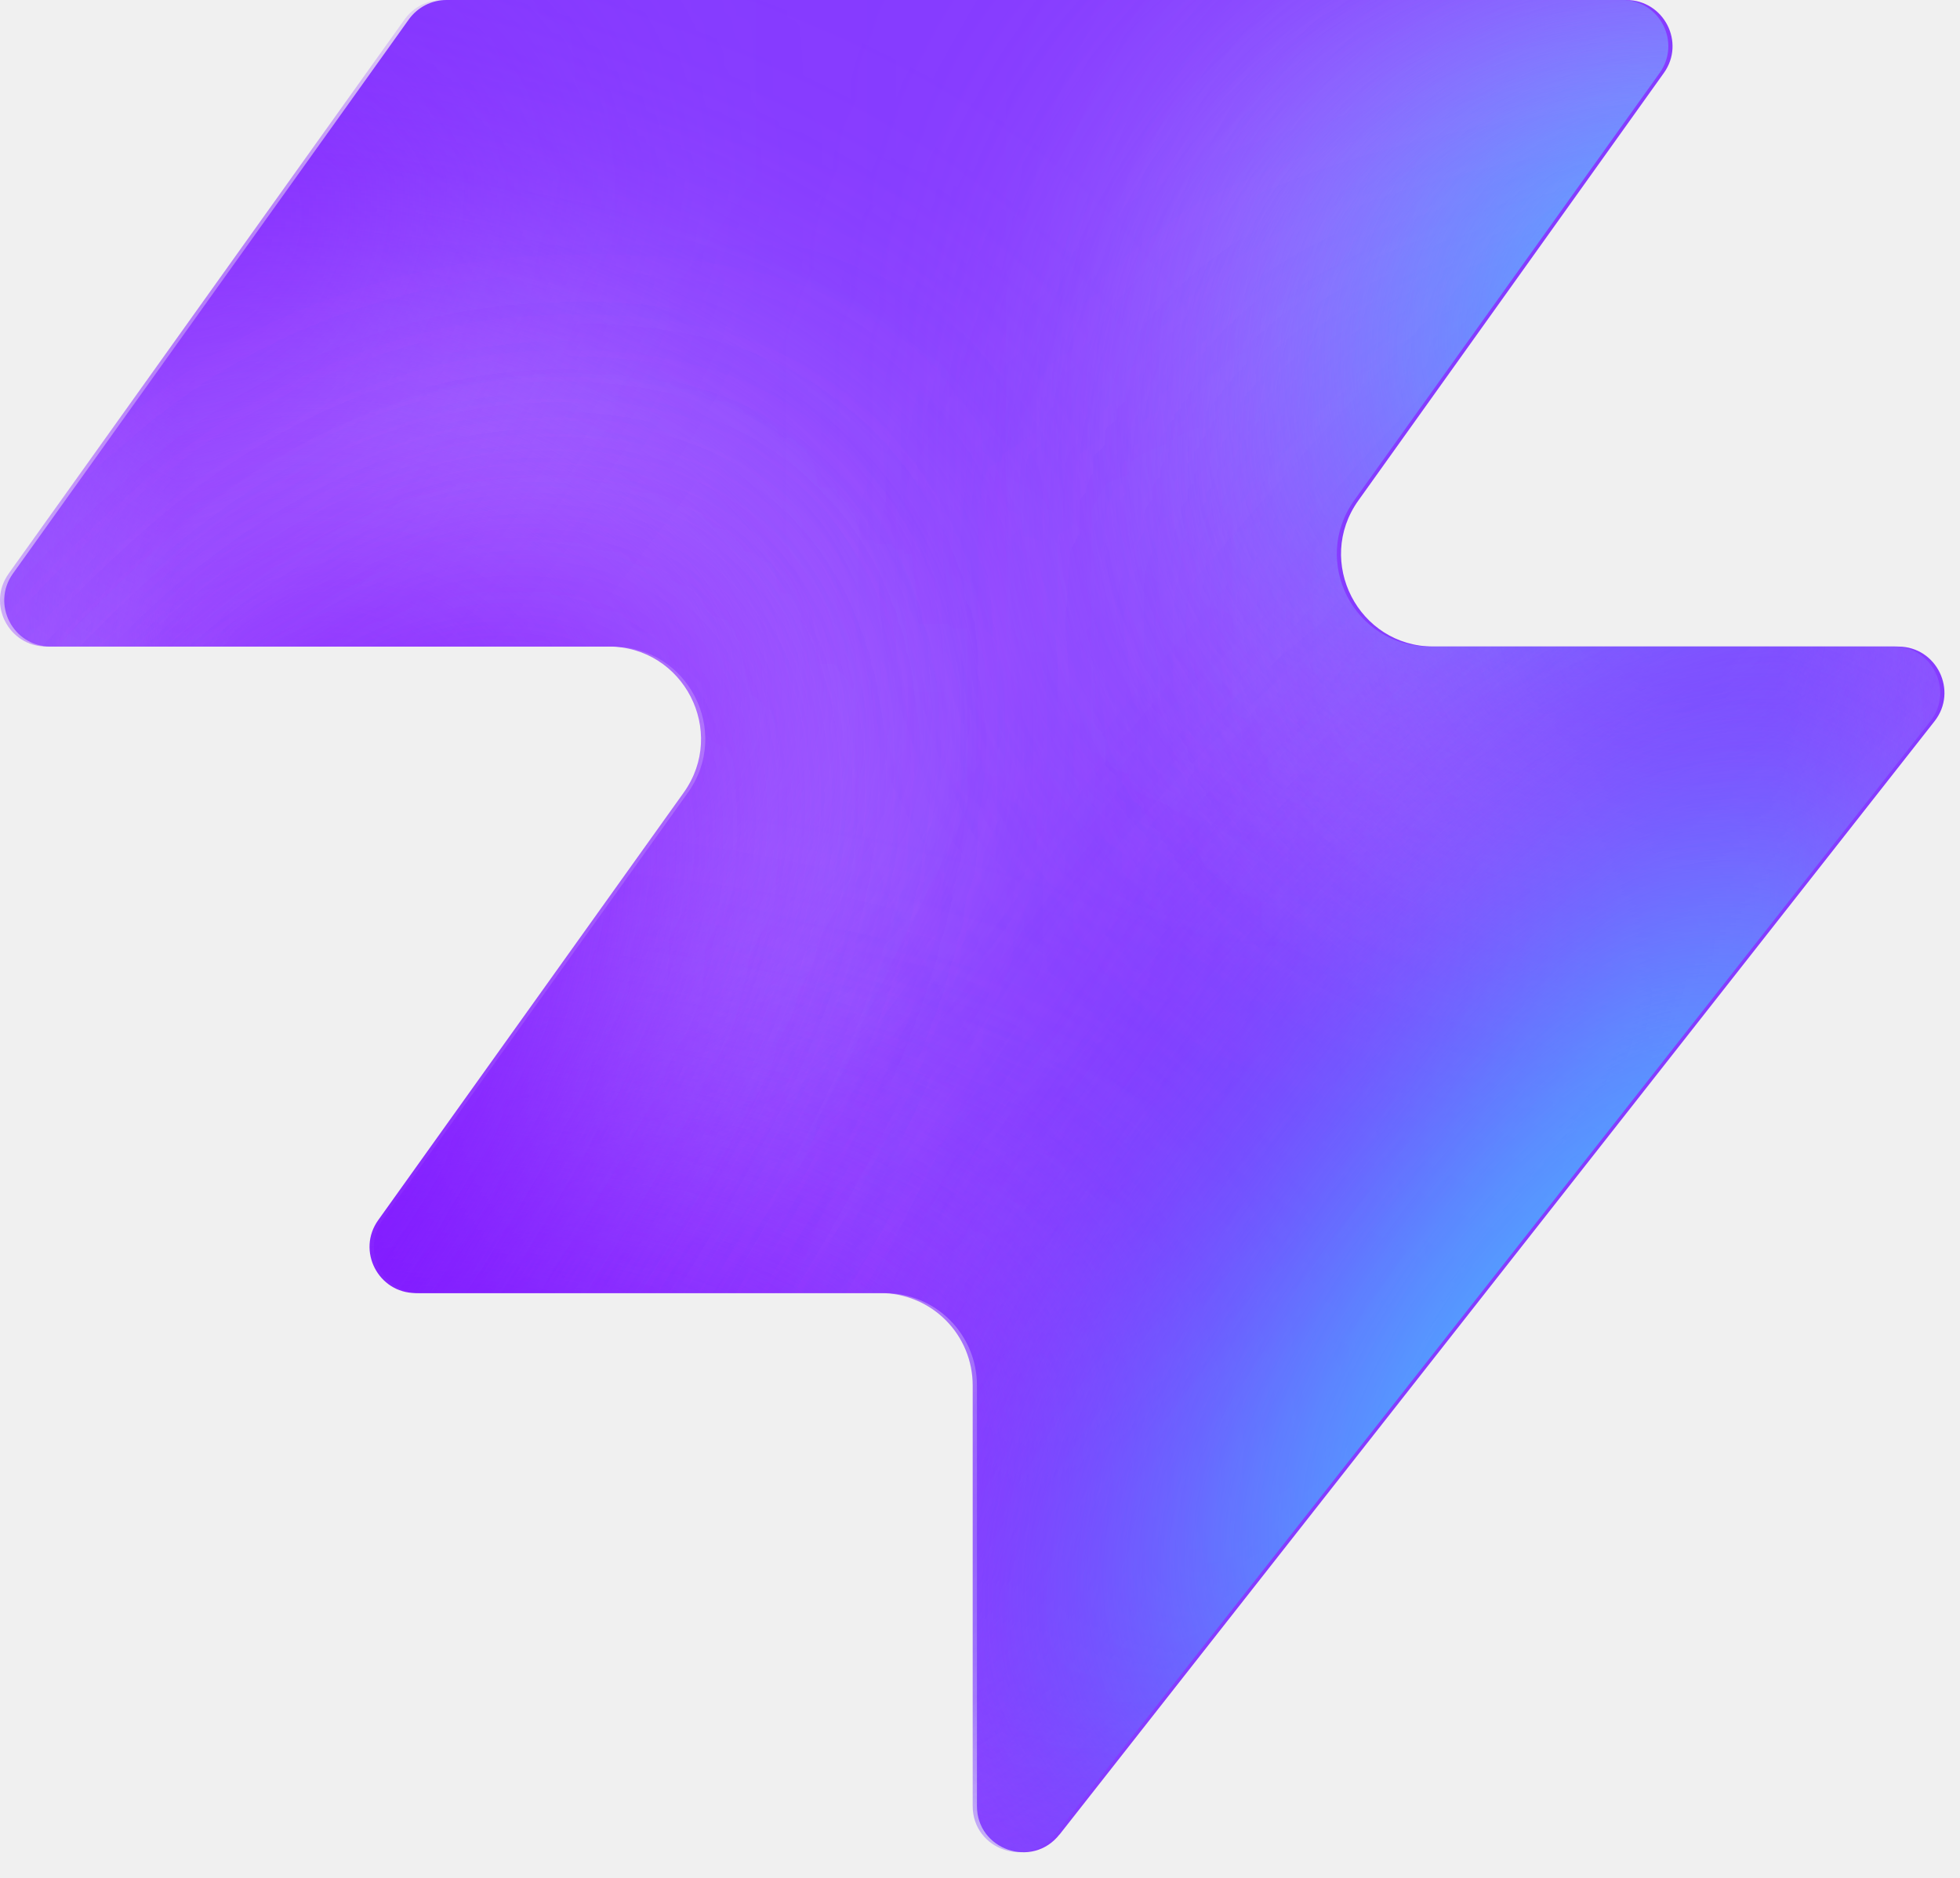
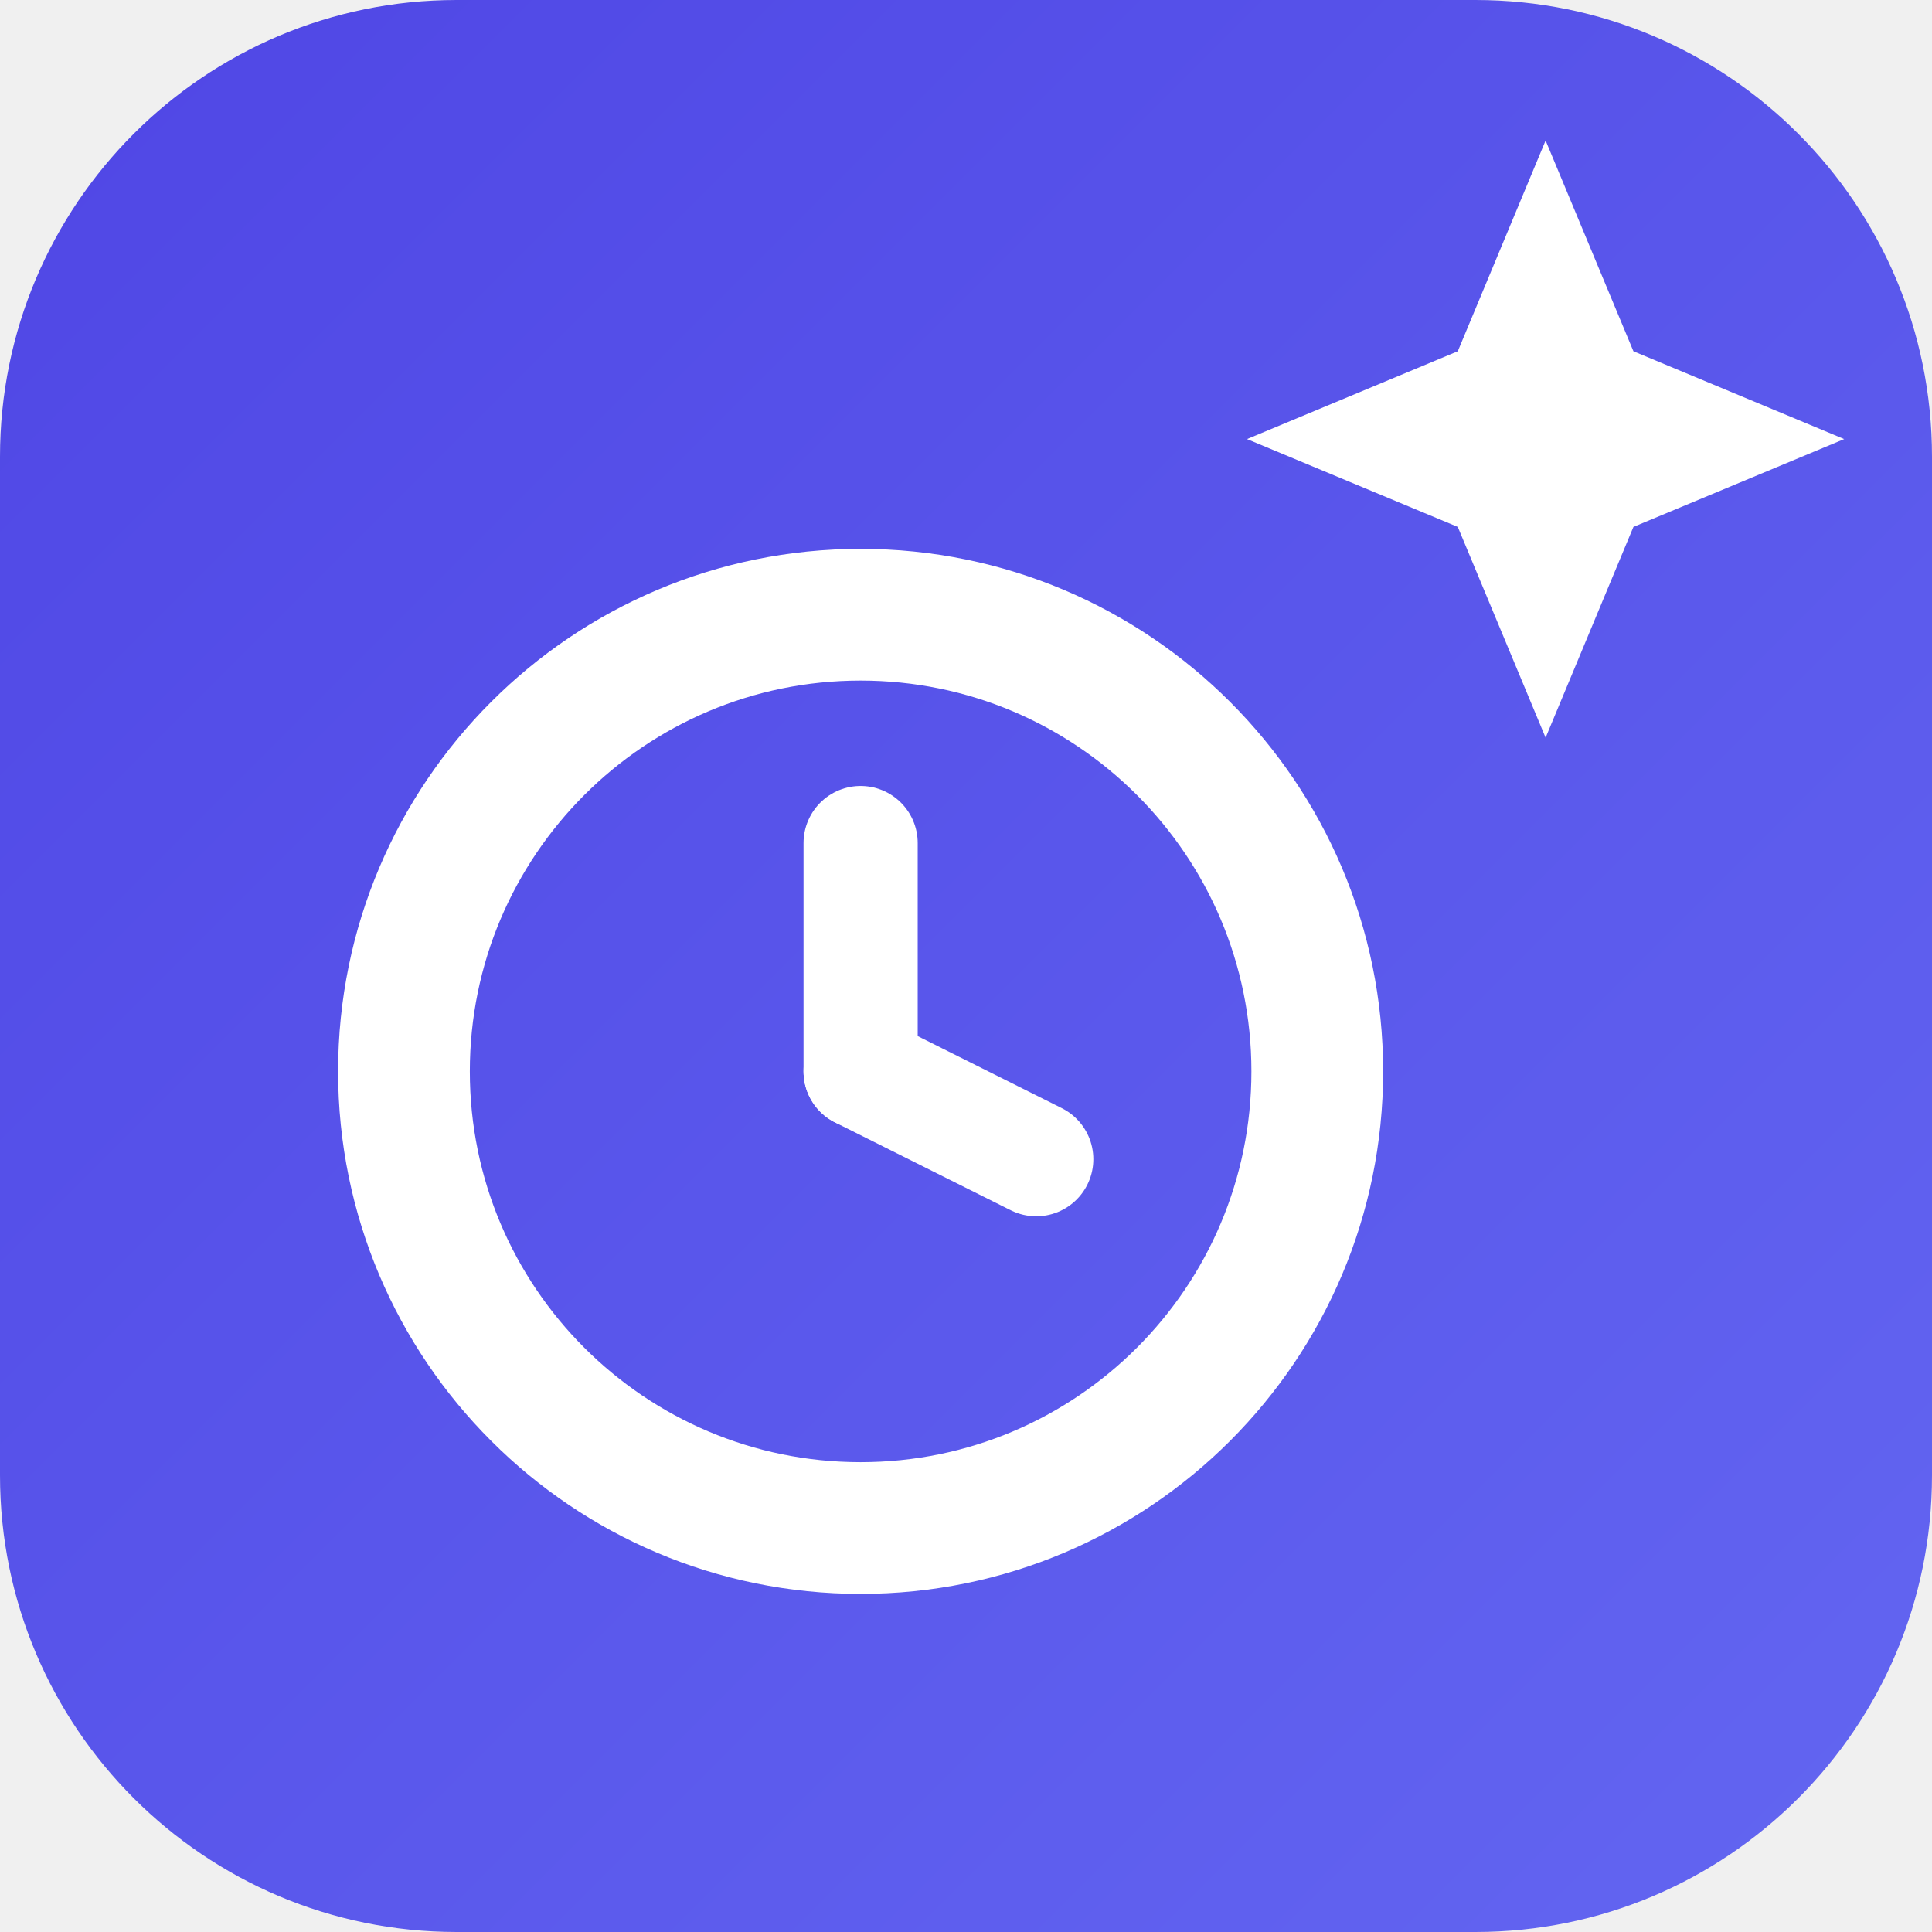
- <svg xmlns="http://www.w3.org/2000/svg" width="48" height="46" fill="none" viewBox="0 0 48 46">
-   <path fill="#863bff" d="M25.946 44.938c-.664.845-2.021.375-2.021-.698V33.937a2.26 2.26 0 0 0-2.262-2.262H10.287c-.92 0-1.456-1.04-.92-1.788l7.48-10.471c1.07-1.497 0-3.578-1.842-3.578H1.237c-.92 0-1.456-1.04-.92-1.788L10.013.474c.214-.297.556-.474.92-.474h28.894c.92 0 1.456 1.04.92 1.788l-7.48 10.471c-1.07 1.498 0 3.579 1.842 3.579h11.377c.943 0 1.473 1.088.89 1.83L25.947 44.94z" style="fill:#863bff;fill:color(display-p3 .525 .23 1);fill-opacity:1" />
-   <mask id="a" width="48" height="46" x="0" y="0" maskUnits="userSpaceOnUse" style="mask-type:alpha">
-     <path fill="#000" d="M25.842 44.938c-.664.844-2.021.375-2.021-.698V33.937a2.26 2.26 0 0 0-2.262-2.262H10.183c-.92 0-1.456-1.04-.92-1.788l7.48-10.471c1.07-1.498 0-3.579-1.842-3.579H1.133c-.92 0-1.456-1.04-.92-1.787L9.91.473c.214-.297.556-.474.92-.474h28.894c.92 0 1.456 1.04.92 1.788l-7.48 10.471c-1.07 1.498 0 3.578 1.842 3.578h11.377c.943 0 1.473 1.088.89 1.832L25.843 44.94z" style="fill:#000;fill-opacity:1" />
-   </mask>
-   <g mask="url(#a)">
-     <g filter="url(#b)">
-       <ellipse cx="5.508" cy="14.704" fill="#ede6ff" rx="5.508" ry="14.704" style="fill:#ede6ff;fill:color(display-p3 .927 .903 1);fill-opacity:1" transform="matrix(.00324 1 1 -.00324 -4.47 31.516)" />
-     </g>
-     <g filter="url(#c)">
-       <ellipse cx="10.399" cy="29.851" fill="#ede6ff" rx="10.399" ry="29.851" style="fill:#ede6ff;fill:color(display-p3 .927 .903 1);fill-opacity:1" transform="matrix(.00324 1 1 -.00324 -39.328 7.883)" />
-     </g>
-     <g filter="url(#d)">
-       <ellipse cx="5.508" cy="30.487" fill="#7e14ff" rx="5.508" ry="30.487" style="fill:#7e14ff;fill:color(display-p3 .492 .077 1);fill-opacity:1" transform="rotate(89.814 -25.913 -14.639)scale(1 -1)" />
-     </g>
-     <g filter="url(#e)">
-       <ellipse cx="5.508" cy="30.599" fill="#7e14ff" rx="5.508" ry="30.599" style="fill:#7e14ff;fill:color(display-p3 .492 .077 1);fill-opacity:1" transform="rotate(89.814 -32.644 -3.334)scale(1 -1)" />
-     </g>
-     <g filter="url(#f)">
-       <ellipse cx="5.508" cy="30.599" fill="#7e14ff" rx="5.508" ry="30.599" style="fill:#7e14ff;fill:color(display-p3 .492 .077 1);fill-opacity:1" transform="matrix(.00324 1 1 -.00324 -34.34 30.47)" />
-     </g>
-     <g filter="url(#g)">
-       <ellipse cx="14.072" cy="22.078" fill="#ede6ff" rx="14.072" ry="22.078" style="fill:#ede6ff;fill:color(display-p3 .927 .903 1);fill-opacity:1" transform="rotate(93.35 24.506 48.493)scale(-1 1)" />
-     </g>
-     <g filter="url(#h)">
-       <ellipse cx="3.47" cy="21.501" fill="#7e14ff" rx="3.47" ry="21.501" style="fill:#7e14ff;fill:color(display-p3 .492 .077 1);fill-opacity:1" transform="rotate(89.009 28.708 47.59)scale(-1 1)" />
-     </g>
-     <g filter="url(#i)">
-       <ellipse cx="3.47" cy="21.501" fill="#7e14ff" rx="3.47" ry="21.501" style="fill:#7e14ff;fill:color(display-p3 .492 .077 1);fill-opacity:1" transform="rotate(89.009 28.708 47.59)scale(-1 1)" />
-     </g>
-     <g filter="url(#j)">
-       <ellipse cx=".387" cy="8.972" fill="#7e14ff" rx="4.407" ry="29.108" style="fill:#7e14ff;fill:color(display-p3 .492 .077 1);fill-opacity:1" transform="rotate(39.51 .387 8.972)" />
-     </g>
-     <g filter="url(#k)">
-       <ellipse cx="47.523" cy="-6.092" fill="#7e14ff" rx="4.407" ry="29.108" style="fill:#7e14ff;fill:color(display-p3 .492 .077 1);fill-opacity:1" transform="rotate(37.892 47.523 -6.092)" />
-     </g>
-     <g filter="url(#l)">
-       <ellipse cx="41.412" cy="6.333" fill="#47bfff" rx="5.971" ry="9.665" style="fill:#47bfff;fill:color(display-p3 .28 .748 1);fill-opacity:1" transform="rotate(37.892 41.412 6.333)" />
-     </g>
-     <g filter="url(#m)">
-       <ellipse cx="-1.879" cy="38.332" fill="#7e14ff" rx="4.407" ry="29.108" style="fill:#7e14ff;fill:color(display-p3 .492 .077 1);fill-opacity:1" transform="rotate(37.892 -1.88 38.332)" />
-     </g>
-     <g filter="url(#n)">
-       <ellipse cx="-1.879" cy="38.332" fill="#7e14ff" rx="4.407" ry="29.108" style="fill:#7e14ff;fill:color(display-p3 .492 .077 1);fill-opacity:1" transform="rotate(37.892 -1.88 38.332)" />
-     </g>
-     <g filter="url(#o)">
-       <ellipse cx="35.651" cy="29.907" fill="#7e14ff" rx="4.407" ry="29.108" style="fill:#7e14ff;fill:color(display-p3 .492 .077 1);fill-opacity:1" transform="rotate(37.892 35.651 29.907)" />
-     </g>
-     <g filter="url(#p)">
-       <ellipse cx="38.418" cy="32.4" fill="#47bfff" rx="5.971" ry="15.297" style="fill:#47bfff;fill:color(display-p3 .28 .748 1);fill-opacity:1" transform="rotate(37.892 38.418 32.4)" />
-     </g>
-   </g>
+ <svg xmlns="http://www.w3.org/2000/svg" width="110" height="110" viewBox="0 0 110 110">
  <defs>
-     <filter id="b" width="60.045" height="41.654" x="-19.77" y="16.149" color-interpolation-filters="sRGB" filterUnits="userSpaceOnUse">
-       <feFlood flood-opacity="0" result="BackgroundImageFix" />
-       <feBlend in="SourceGraphic" in2="BackgroundImageFix" result="shape" />
-       <feGaussianBlur result="effect1_foregroundBlur_2002_17158" stdDeviation="7.659" />
-     </filter>
-     <filter id="c" width="90.34" height="51.437" x="-54.613" y="-7.533" color-interpolation-filters="sRGB" filterUnits="userSpaceOnUse">
-       <feFlood flood-opacity="0" result="BackgroundImageFix" />
-       <feBlend in="SourceGraphic" in2="BackgroundImageFix" result="shape" />
-       <feGaussianBlur result="effect1_foregroundBlur_2002_17158" stdDeviation="7.659" />
-     </filter>
-     <filter id="d" width="79.355" height="29.4" x="-49.64" y="2.03" color-interpolation-filters="sRGB" filterUnits="userSpaceOnUse">
-       <feFlood flood-opacity="0" result="BackgroundImageFix" />
-       <feBlend in="SourceGraphic" in2="BackgroundImageFix" result="shape" />
-       <feGaussianBlur result="effect1_foregroundBlur_2002_17158" stdDeviation="4.596" />
-     </filter>
-     <filter id="e" width="79.579" height="29.4" x="-45.045" y="20.029" color-interpolation-filters="sRGB" filterUnits="userSpaceOnUse">
-       <feFlood flood-opacity="0" result="BackgroundImageFix" />
-       <feBlend in="SourceGraphic" in2="BackgroundImageFix" result="shape" />
-       <feGaussianBlur result="effect1_foregroundBlur_2002_17158" stdDeviation="4.596" />
-     </filter>
-     <filter id="f" width="79.579" height="29.4" x="-43.513" y="21.178" color-interpolation-filters="sRGB" filterUnits="userSpaceOnUse">
-       <feFlood flood-opacity="0" result="BackgroundImageFix" />
-       <feBlend in="SourceGraphic" in2="BackgroundImageFix" result="shape" />
-       <feGaussianBlur result="effect1_foregroundBlur_2002_17158" stdDeviation="4.596" />
-     </filter>
-     <filter id="g" width="74.749" height="58.852" x="15.756" y="-17.901" color-interpolation-filters="sRGB" filterUnits="userSpaceOnUse">
-       <feFlood flood-opacity="0" result="BackgroundImageFix" />
-       <feBlend in="SourceGraphic" in2="BackgroundImageFix" result="shape" />
-       <feGaussianBlur result="effect1_foregroundBlur_2002_17158" stdDeviation="7.659" />
-     </filter>
-     <filter id="h" width="61.377" height="25.362" x="23.548" y="2.284" color-interpolation-filters="sRGB" filterUnits="userSpaceOnUse">
-       <feFlood flood-opacity="0" result="BackgroundImageFix" />
-       <feBlend in="SourceGraphic" in2="BackgroundImageFix" result="shape" />
-       <feGaussianBlur result="effect1_foregroundBlur_2002_17158" stdDeviation="4.596" />
-     </filter>
-     <filter id="i" width="61.377" height="25.362" x="23.548" y="2.284" color-interpolation-filters="sRGB" filterUnits="userSpaceOnUse">
-       <feFlood flood-opacity="0" result="BackgroundImageFix" />
-       <feBlend in="SourceGraphic" in2="BackgroundImageFix" result="shape" />
-       <feGaussianBlur result="effect1_foregroundBlur_2002_17158" stdDeviation="4.596" />
-     </filter>
-     <filter id="j" width="56.045" height="63.649" x="-27.636" y="-22.853" color-interpolation-filters="sRGB" filterUnits="userSpaceOnUse">
-       <feFlood flood-opacity="0" result="BackgroundImageFix" />
-       <feBlend in="SourceGraphic" in2="BackgroundImageFix" result="shape" />
-       <feGaussianBlur result="effect1_foregroundBlur_2002_17158" stdDeviation="4.596" />
-     </filter>
-     <filter id="k" width="54.814" height="64.646" x="20.116" y="-38.415" color-interpolation-filters="sRGB" filterUnits="userSpaceOnUse">
-       <feFlood flood-opacity="0" result="BackgroundImageFix" />
-       <feBlend in="SourceGraphic" in2="BackgroundImageFix" result="shape" />
-       <feGaussianBlur result="effect1_foregroundBlur_2002_17158" stdDeviation="4.596" />
-     </filter>
-     <filter id="l" width="33.541" height="35.313" x="24.641" y="-11.323" color-interpolation-filters="sRGB" filterUnits="userSpaceOnUse">
-       <feFlood flood-opacity="0" result="BackgroundImageFix" />
-       <feBlend in="SourceGraphic" in2="BackgroundImageFix" result="shape" />
-       <feGaussianBlur result="effect1_foregroundBlur_2002_17158" stdDeviation="4.596" />
-     </filter>
-     <filter id="m" width="54.814" height="64.646" x="-29.286" y="6.009" color-interpolation-filters="sRGB" filterUnits="userSpaceOnUse">
-       <feFlood flood-opacity="0" result="BackgroundImageFix" />
-       <feBlend in="SourceGraphic" in2="BackgroundImageFix" result="shape" />
-       <feGaussianBlur result="effect1_foregroundBlur_2002_17158" stdDeviation="4.596" />
-     </filter>
-     <filter id="n" width="54.814" height="64.646" x="-29.286" y="6.009" color-interpolation-filters="sRGB" filterUnits="userSpaceOnUse">
-       <feFlood flood-opacity="0" result="BackgroundImageFix" />
-       <feBlend in="SourceGraphic" in2="BackgroundImageFix" result="shape" />
-       <feGaussianBlur result="effect1_foregroundBlur_2002_17158" stdDeviation="4.596" />
-     </filter>
-     <filter id="o" width="54.814" height="64.646" x="8.244" y="-2.416" color-interpolation-filters="sRGB" filterUnits="userSpaceOnUse">
-       <feFlood flood-opacity="0" result="BackgroundImageFix" />
-       <feBlend in="SourceGraphic" in2="BackgroundImageFix" result="shape" />
-       <feGaussianBlur result="effect1_foregroundBlur_2002_17158" stdDeviation="4.596" />
-     </filter>
-     <filter id="p" width="39.409" height="43.623" x="18.713" y="10.588" color-interpolation-filters="sRGB" filterUnits="userSpaceOnUse">
-       <feFlood flood-opacity="0" result="BackgroundImageFix" />
-       <feBlend in="SourceGraphic" in2="BackgroundImageFix" result="shape" />
-       <feGaussianBlur result="effect1_foregroundBlur_2002_17158" stdDeviation="4.596" />
-     </filter>
+     <linearGradient id="lg" x1="0" y1="0" x2="1" y2="1">
+       <stop offset="0" stop-color="#4F46E5" />
+       <stop offset="1" stop-color="#6366F1" />
+     </linearGradient>
  </defs>
+   <rect width="110" height="110" rx="26" fill="url(#lg)" />
+   <circle cx="49" cy="61" r="26" fill="none" stroke="#FFFFFF" stroke-width="7.5" />
+   <line x1="49" y1="61" x2="49" y2="48" stroke="#FFFFFF" stroke-width="6.5" stroke-linecap="round" />
+   <line x1="49" y1="61" x2="59" y2="66" stroke="#FFFFFF" stroke-width="6.5" stroke-linecap="round" />
+   <path d="M88 8 L93 20 L105 25 L93 30 L88 42 L83 30 L71 25 L83 20 Z" fill="#FFFFFF" />
</svg>
